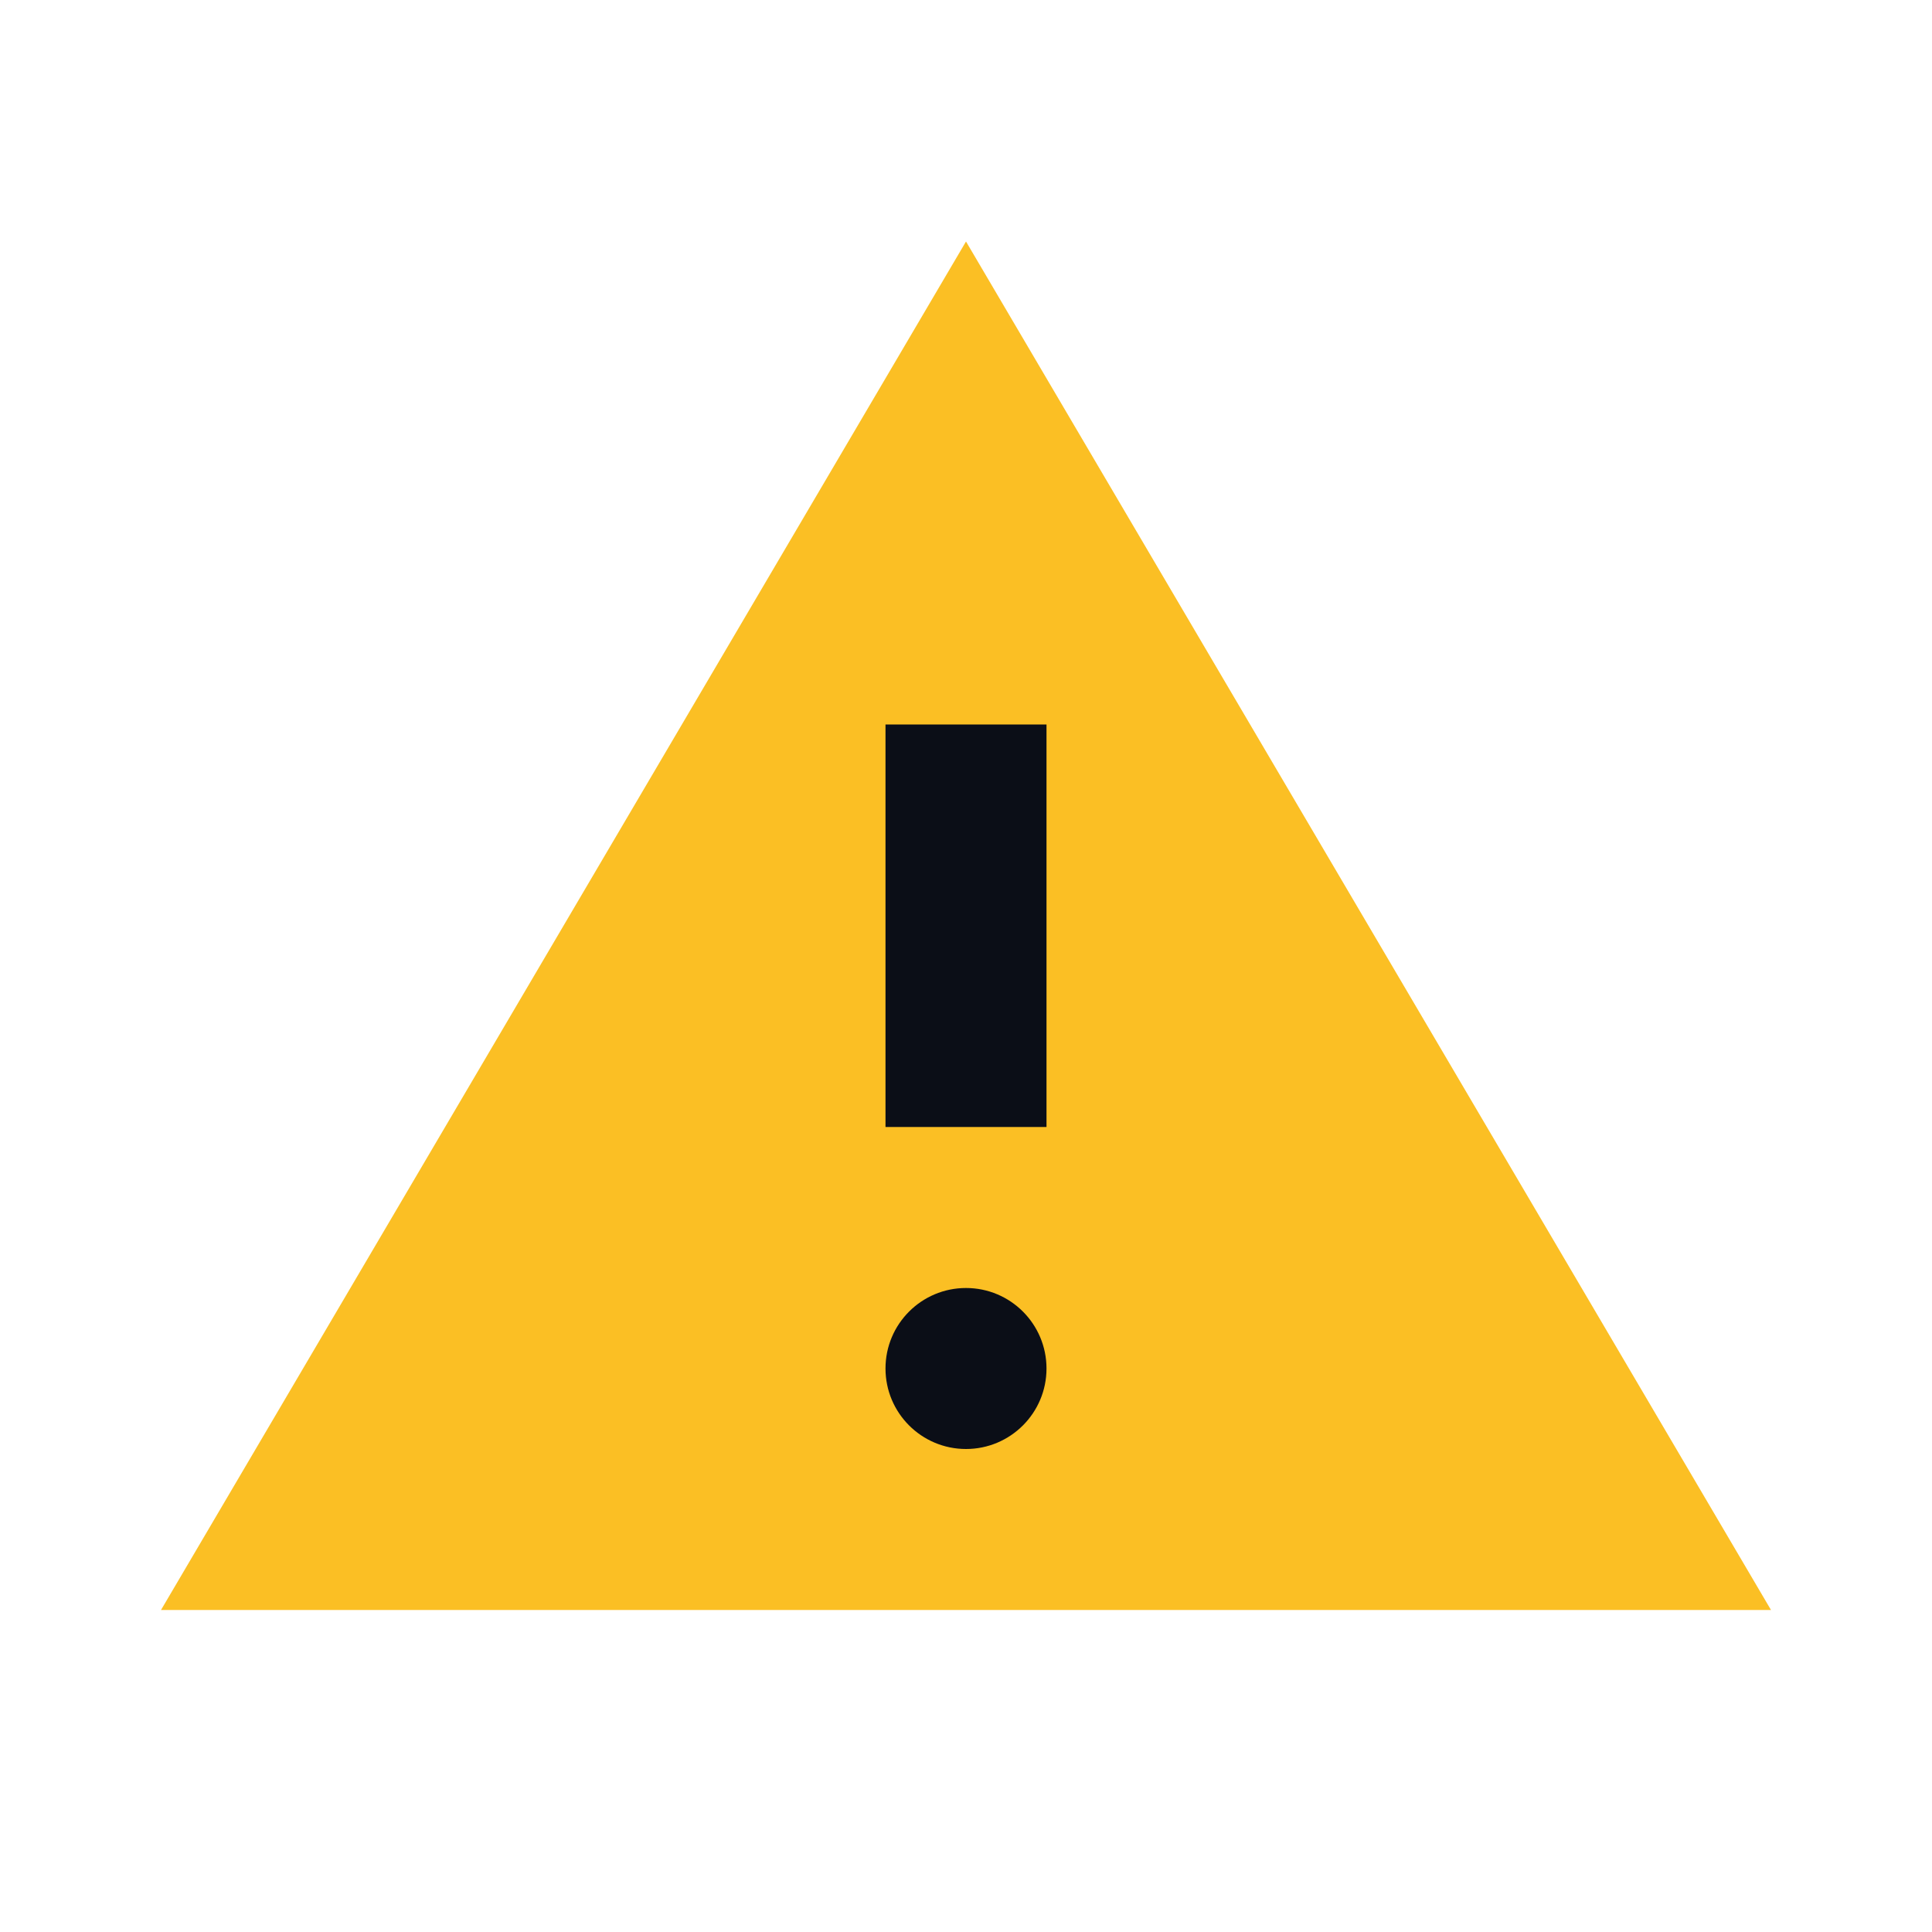
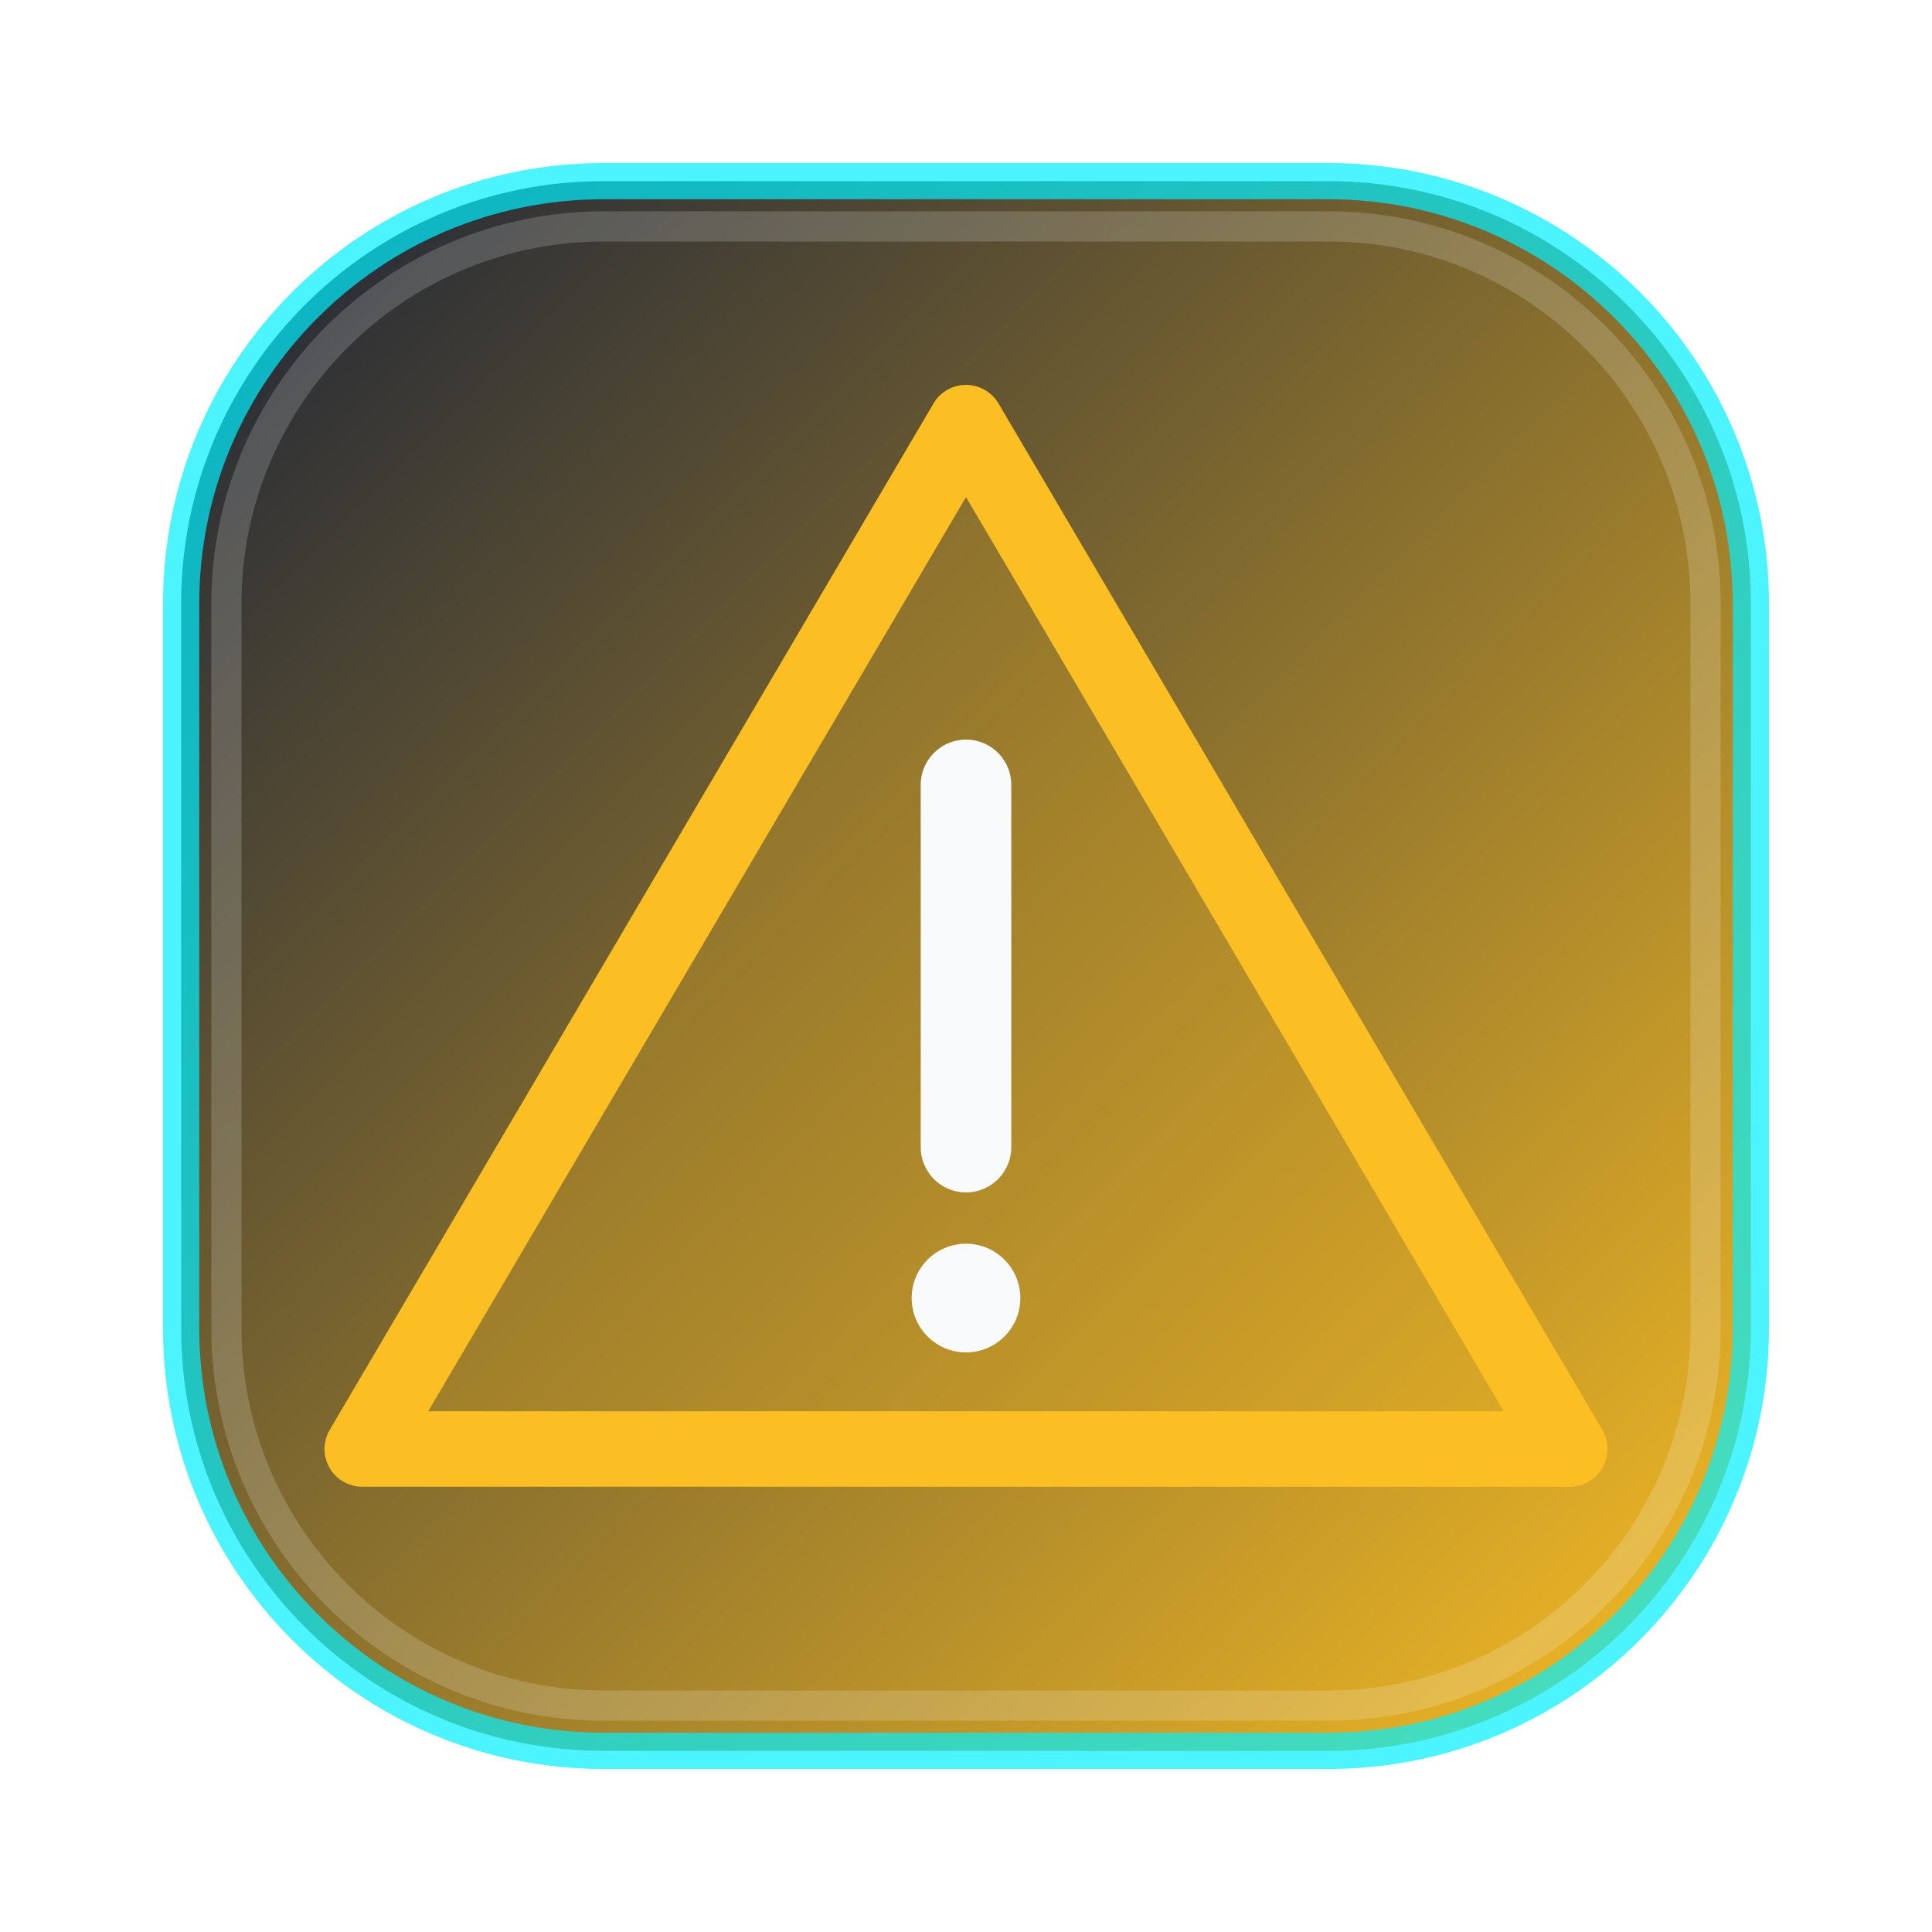
- <svg xmlns="http://www.w3.org/2000/svg" width="24" height="24" viewBox="0 0 24 24">
-   <polygon points="12,3 22,20 2,20" fill="#FBBF24" stroke="none" />
-   <line x1="12" y1="9" x2="12" y2="14" stroke="#0B0E17" stroke-width="2" />
-   <circle cx="12" cy="17" r="1" fill="#0B0E17" />
+ <svg xmlns="http://www.w3.org/2000/svg" width="64" height="64" viewBox="0 0 64 64">
+   <defs>
+     <linearGradient id="bg" x1="0%" y1="0%" x2="100%" y2="100%">
+       <stop offset="0%" stop-color="#1A2238" />
+       <stop offset="100%" stop-color="#FBBF24" />
+     </linearGradient>
+     <linearGradient id="rim" x1="0%" y1="0%" x2="100%" y2="0%">
+       <stop offset="0%" stop-color="#00F0FF" stop-opacity="0.7" />
+       <stop offset="100%" stop-color="#00F0FF" stop-opacity="0.7" />
+     </linearGradient>
+   </defs>
+   <rect x="6" y="6" width="52" height="52" rx="14" fill="url(#bg)" stroke="url(#rim)" stroke-width="1.2" />
+   <rect x="7.5" y="7.5" width="49" height="49" rx="12.5" fill="none" stroke="#F8FAFC" stroke-opacity="0.18" stroke-width="1" />
+   <path d="M 32 14 L 52 48 L 12 48 Z" fill="#FBBF24" fill-opacity="0.25" stroke="#FBBF24" stroke-width="2.5" stroke-linejoin="round" />
+   <line x1="32" y1="26" x2="32" y2="38" stroke="#F8FAFC" stroke-width="3" stroke-linecap="round" />
+   <circle cx="32" cy="43" r="1.8" fill="#F8FAFC" />
</svg>
